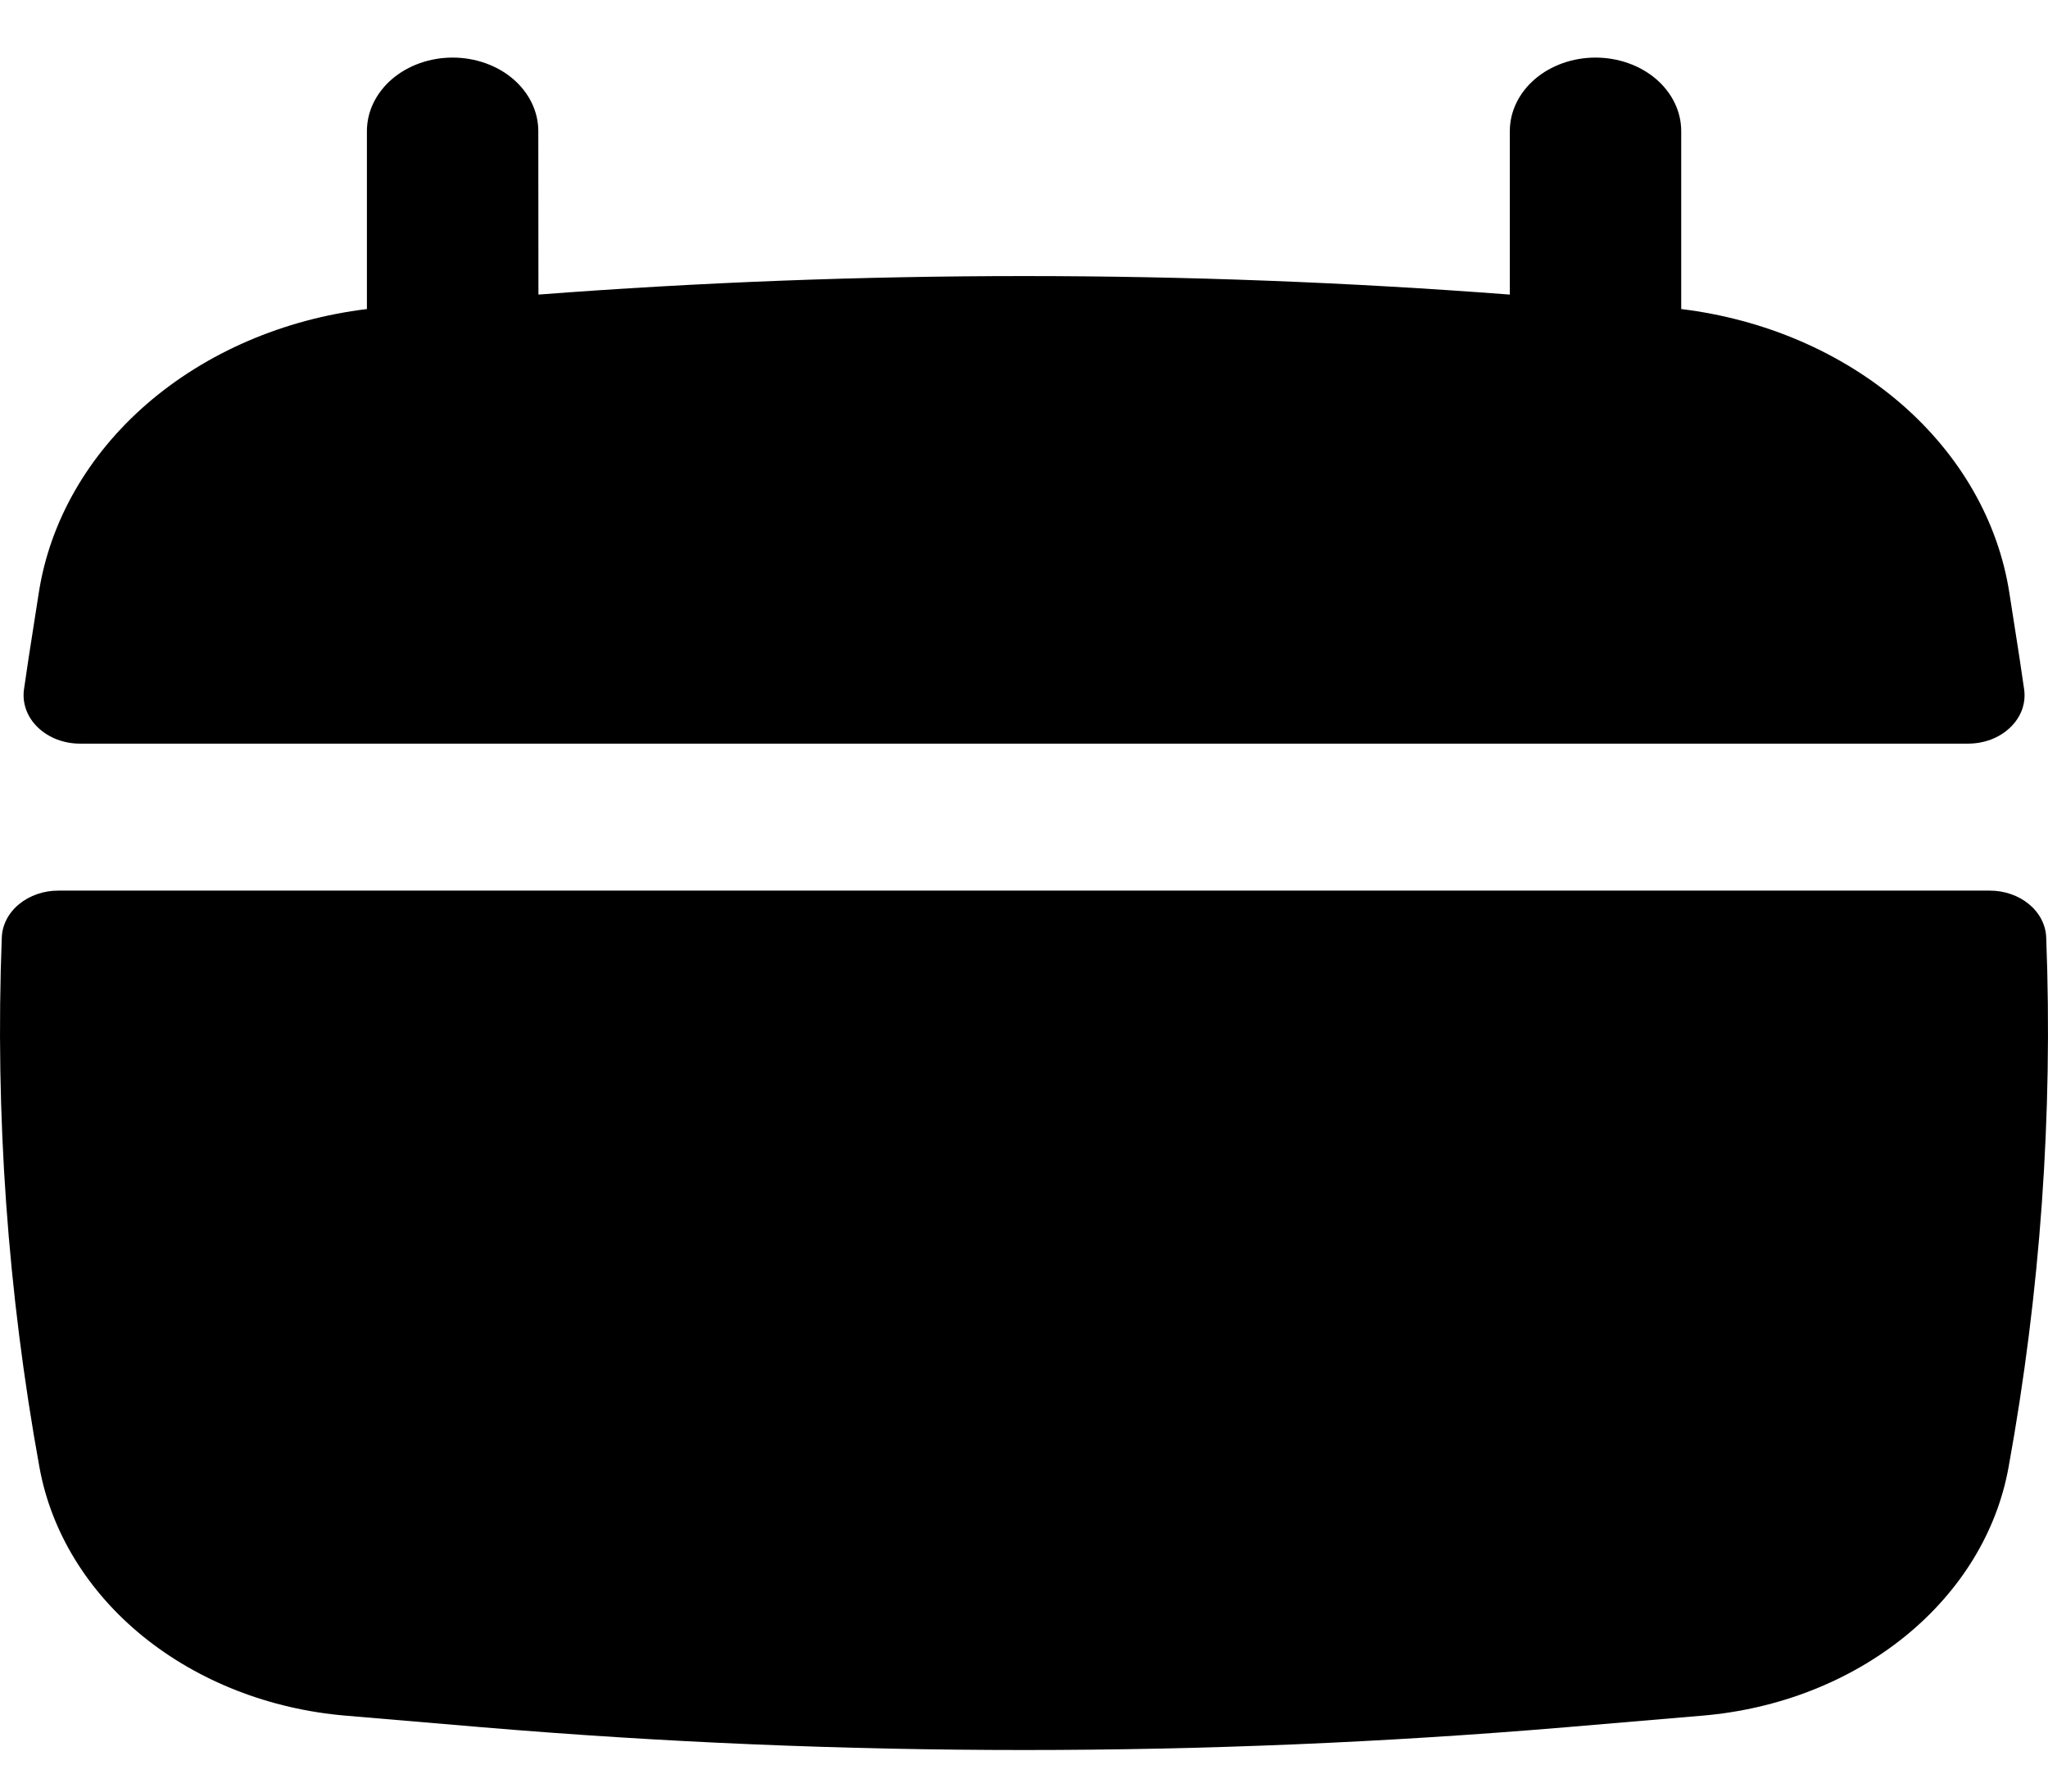
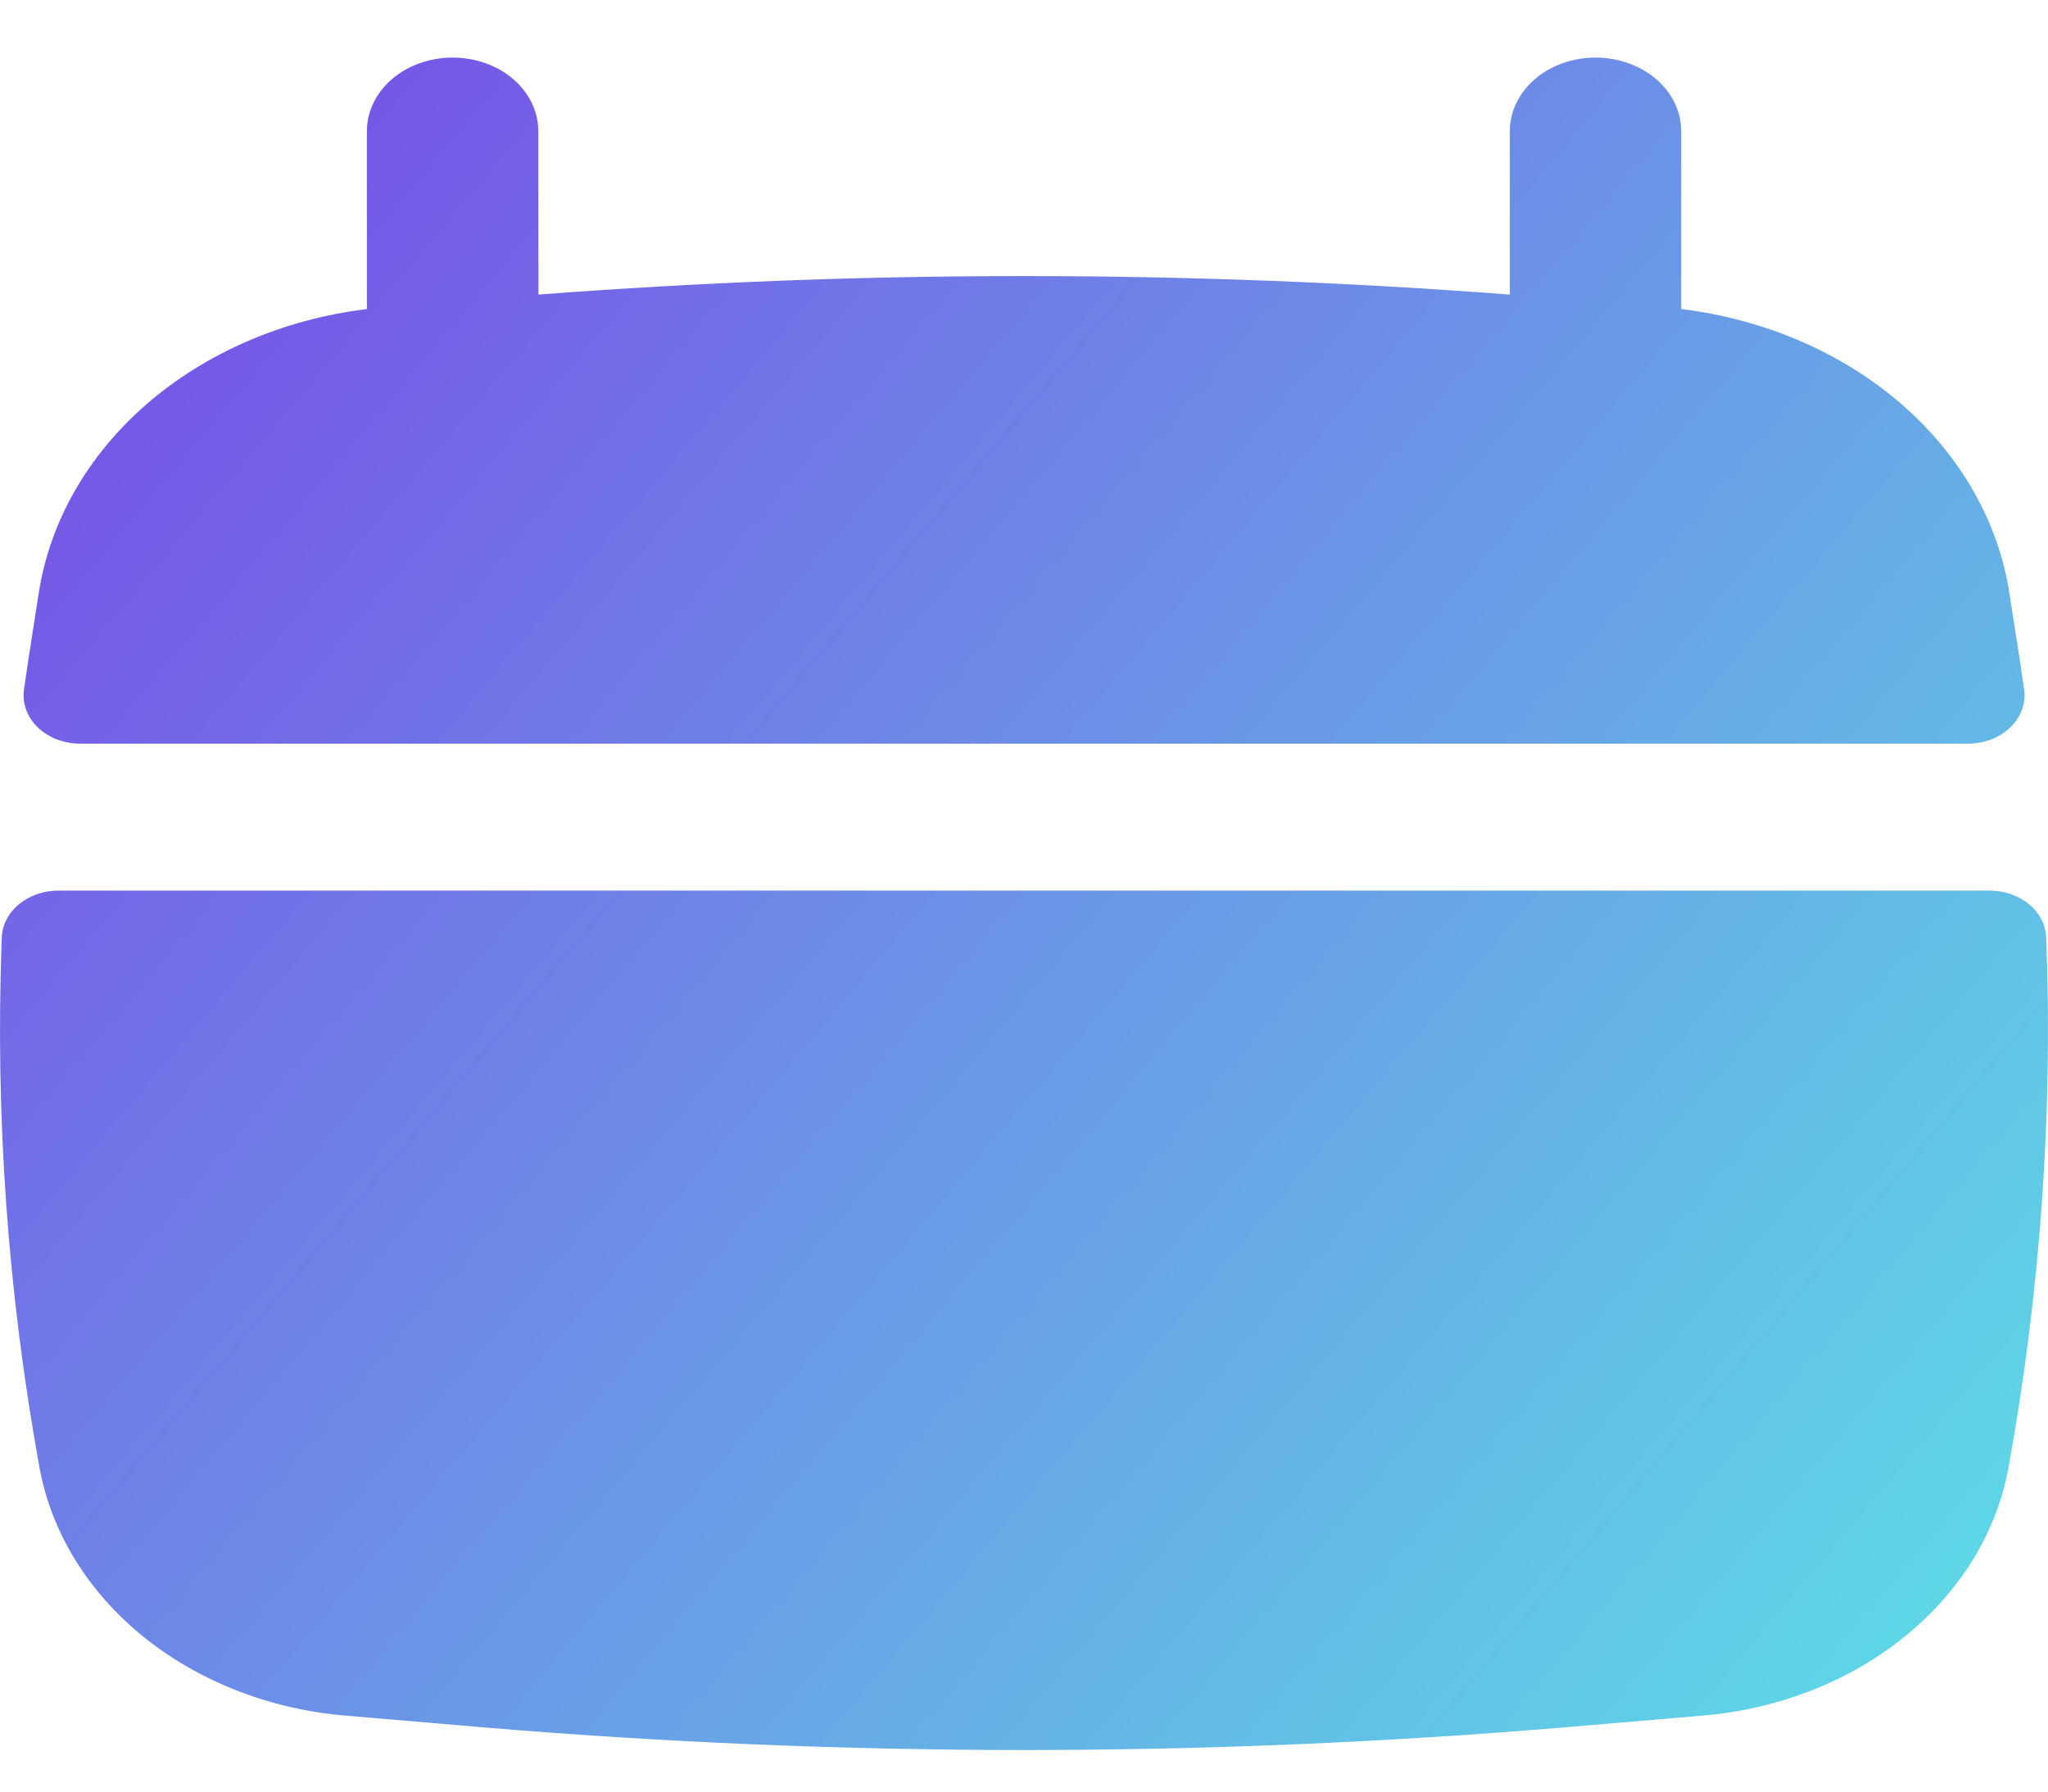
<svg xmlns="http://www.w3.org/2000/svg" width="32" height="28" viewBox="0 0 32 28" fill="none">
-   <path id="calendario" d="M8.411 2.049C8.411 1.744 8.27 1.452 8.019 1.236C7.768 1.021 7.427 0.9 7.072 0.9C6.717 0.9 6.376 1.021 6.125 1.236C5.874 1.452 5.733 1.744 5.733 2.049V4.83C4.43 4.989 3.224 5.509 2.298 6.31C1.372 7.112 0.777 8.152 0.605 9.271L0.449 10.271C0.423 10.439 0.398 10.609 0.374 10.779C0.36 10.886 0.372 10.993 0.41 11.095C0.447 11.197 0.51 11.291 0.593 11.37C0.676 11.45 0.778 11.513 0.891 11.557C1.005 11.6 1.128 11.622 1.253 11.622H30.749C30.874 11.622 30.997 11.6 31.111 11.557C31.225 11.513 31.326 11.45 31.409 11.37C31.492 11.291 31.555 11.197 31.593 11.095C31.63 10.993 31.642 10.886 31.628 10.779C31.603 10.611 31.579 10.439 31.553 10.271L31.397 9.271C31.225 8.152 30.63 7.112 29.704 6.31C28.778 5.509 27.572 4.989 26.269 4.83V2.049C26.269 1.744 26.128 1.452 25.877 1.236C25.626 1.021 25.285 0.9 24.93 0.9C24.575 0.9 24.234 1.021 23.983 1.236C23.732 1.452 23.591 1.744 23.591 2.049V4.604C18.541 4.218 13.462 4.218 8.413 4.604L8.411 2.049ZM31.972 14.649C31.964 14.452 31.867 14.266 31.702 14.13C31.536 13.994 31.316 13.918 31.087 13.919H0.914C0.685 13.918 0.464 13.994 0.299 14.13C0.133 14.266 0.036 14.452 0.028 14.649C-0.078 17.42 0.119 20.195 0.617 22.935C0.801 23.945 1.37 24.873 2.235 25.575C3.101 26.277 4.214 26.713 5.399 26.813L7.529 26.994C13.163 27.469 18.837 27.469 24.471 26.994L26.601 26.813C27.787 26.713 28.899 26.277 29.765 25.575C30.631 24.873 31.2 23.945 31.383 22.935C31.881 20.195 32.078 17.42 31.972 14.649Z" fill="black" />
+   <path id="Eventos" d="M8.411 2.049C8.411 1.744 8.27 1.452 8.019 1.236C7.768 1.021 7.427 0.9 7.072 0.9C6.717 0.9 6.376 1.021 6.125 1.236C5.874 1.452 5.733 1.744 5.733 2.049V4.83C4.43 4.989 3.224 5.509 2.298 6.31C1.372 7.112 0.777 8.152 0.605 9.271L0.449 10.271C0.423 10.439 0.398 10.609 0.374 10.779C0.36 10.886 0.372 10.993 0.41 11.095C0.447 11.197 0.51 11.291 0.593 11.37C0.676 11.45 0.778 11.513 0.891 11.557C1.005 11.6 1.128 11.622 1.253 11.622H30.749C30.874 11.622 30.997 11.6 31.111 11.557C31.225 11.513 31.326 11.45 31.409 11.37C31.492 11.291 31.555 11.197 31.593 11.095C31.63 10.993 31.642 10.886 31.628 10.779C31.603 10.611 31.579 10.439 31.553 10.271L31.397 9.271C31.225 8.152 30.63 7.112 29.704 6.31C28.778 5.509 27.572 4.989 26.269 4.83V2.049C26.269 1.744 26.128 1.452 25.877 1.236C25.626 1.021 25.285 0.9 24.93 0.9C24.575 0.9 24.234 1.021 23.983 1.236C23.732 1.452 23.591 1.744 23.591 2.049V4.604C18.541 4.218 13.462 4.218 8.413 4.604L8.411 2.049ZM31.972 14.649C31.964 14.452 31.867 14.266 31.702 14.13C31.536 13.994 31.316 13.918 31.087 13.919H0.914C0.685 13.918 0.464 13.994 0.299 14.13C0.133 14.266 0.036 14.452 0.028 14.649C-0.078 17.42 0.119 20.195 0.617 22.935C0.801 23.945 1.37 24.873 2.235 25.575C3.101 26.277 4.214 26.713 5.399 26.813L7.529 26.994C13.163 27.469 18.837 27.469 24.471 26.994L26.601 26.813C27.787 26.713 28.899 26.277 29.765 25.575C30.631 24.873 31.2 23.945 31.383 22.935C31.881 20.195 32.078 17.42 31.972 14.649Z" fill="url(#paint0_linear_629_1701)" />
+   <defs>
+     <linearGradient id="paint0_linear_629_1701" x1="2.88756e-07" y1="0.45" x2="32" y2="27.45" gradientUnits="userSpaceOnUse">
+       <stop stop-color="#7A44E7" />
+       <stop offset="1" stop-color="#5CE1E6" />
+     </linearGradient>
+   </defs>
</svg>
